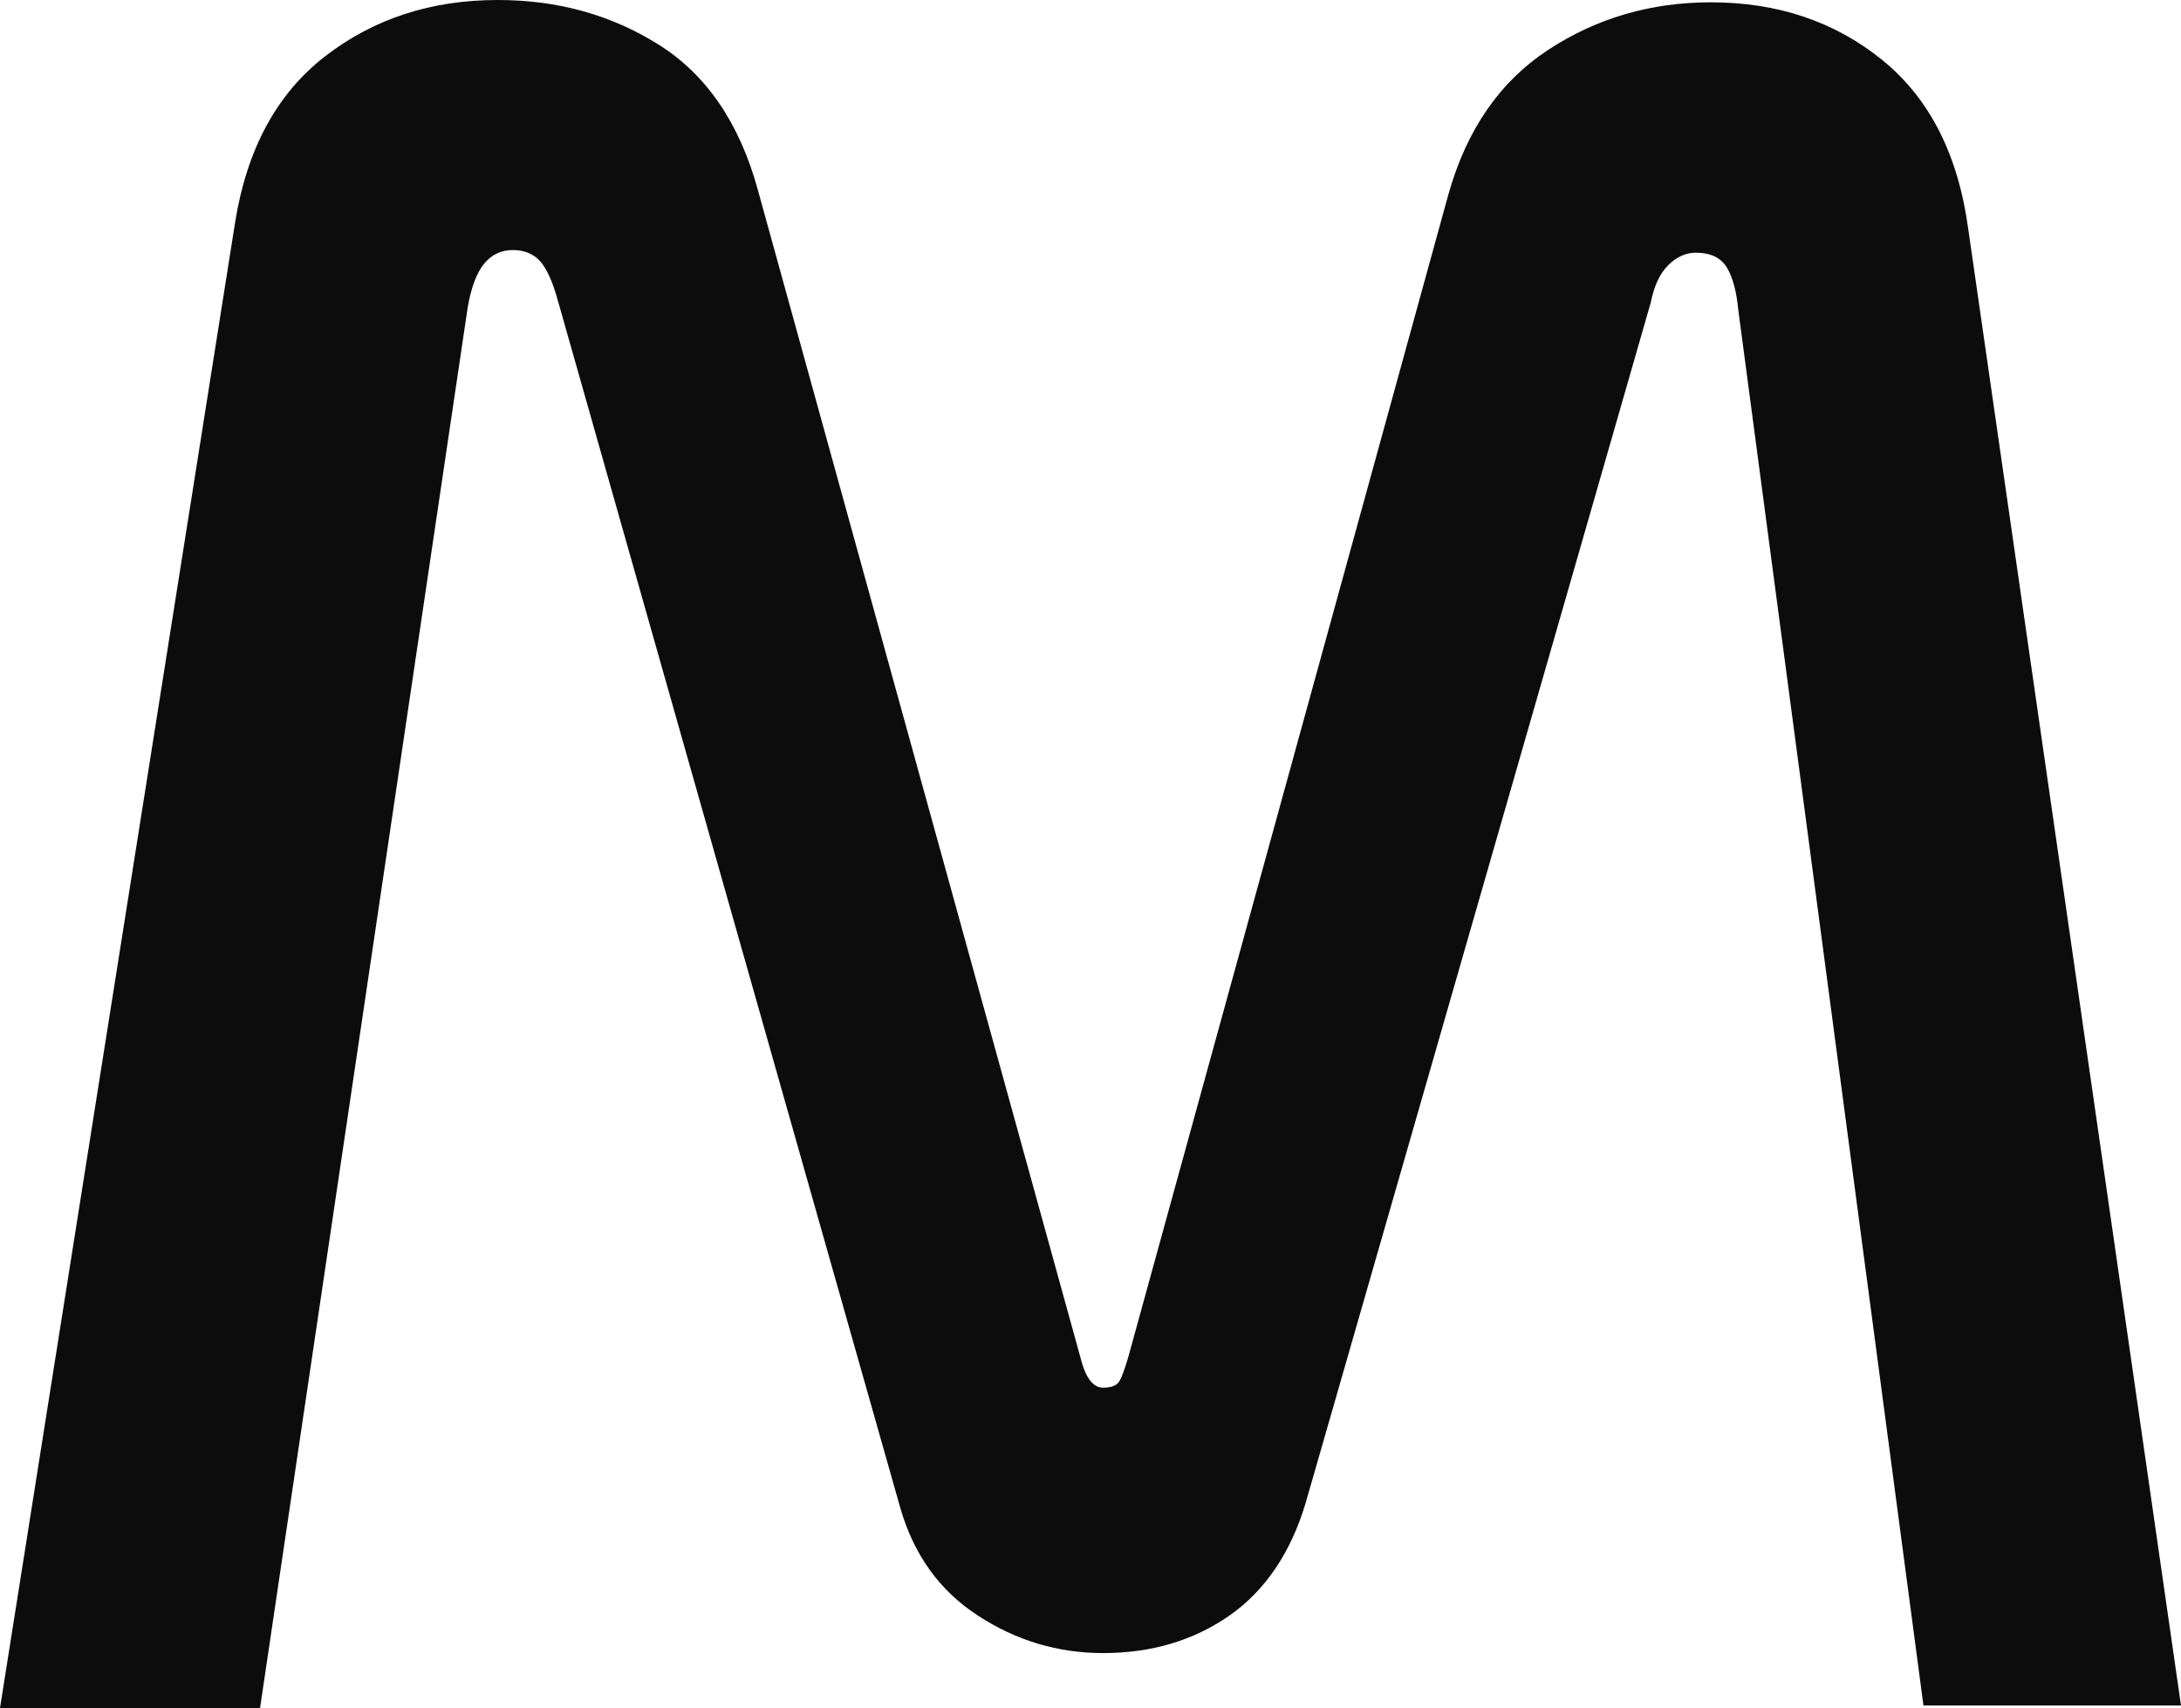
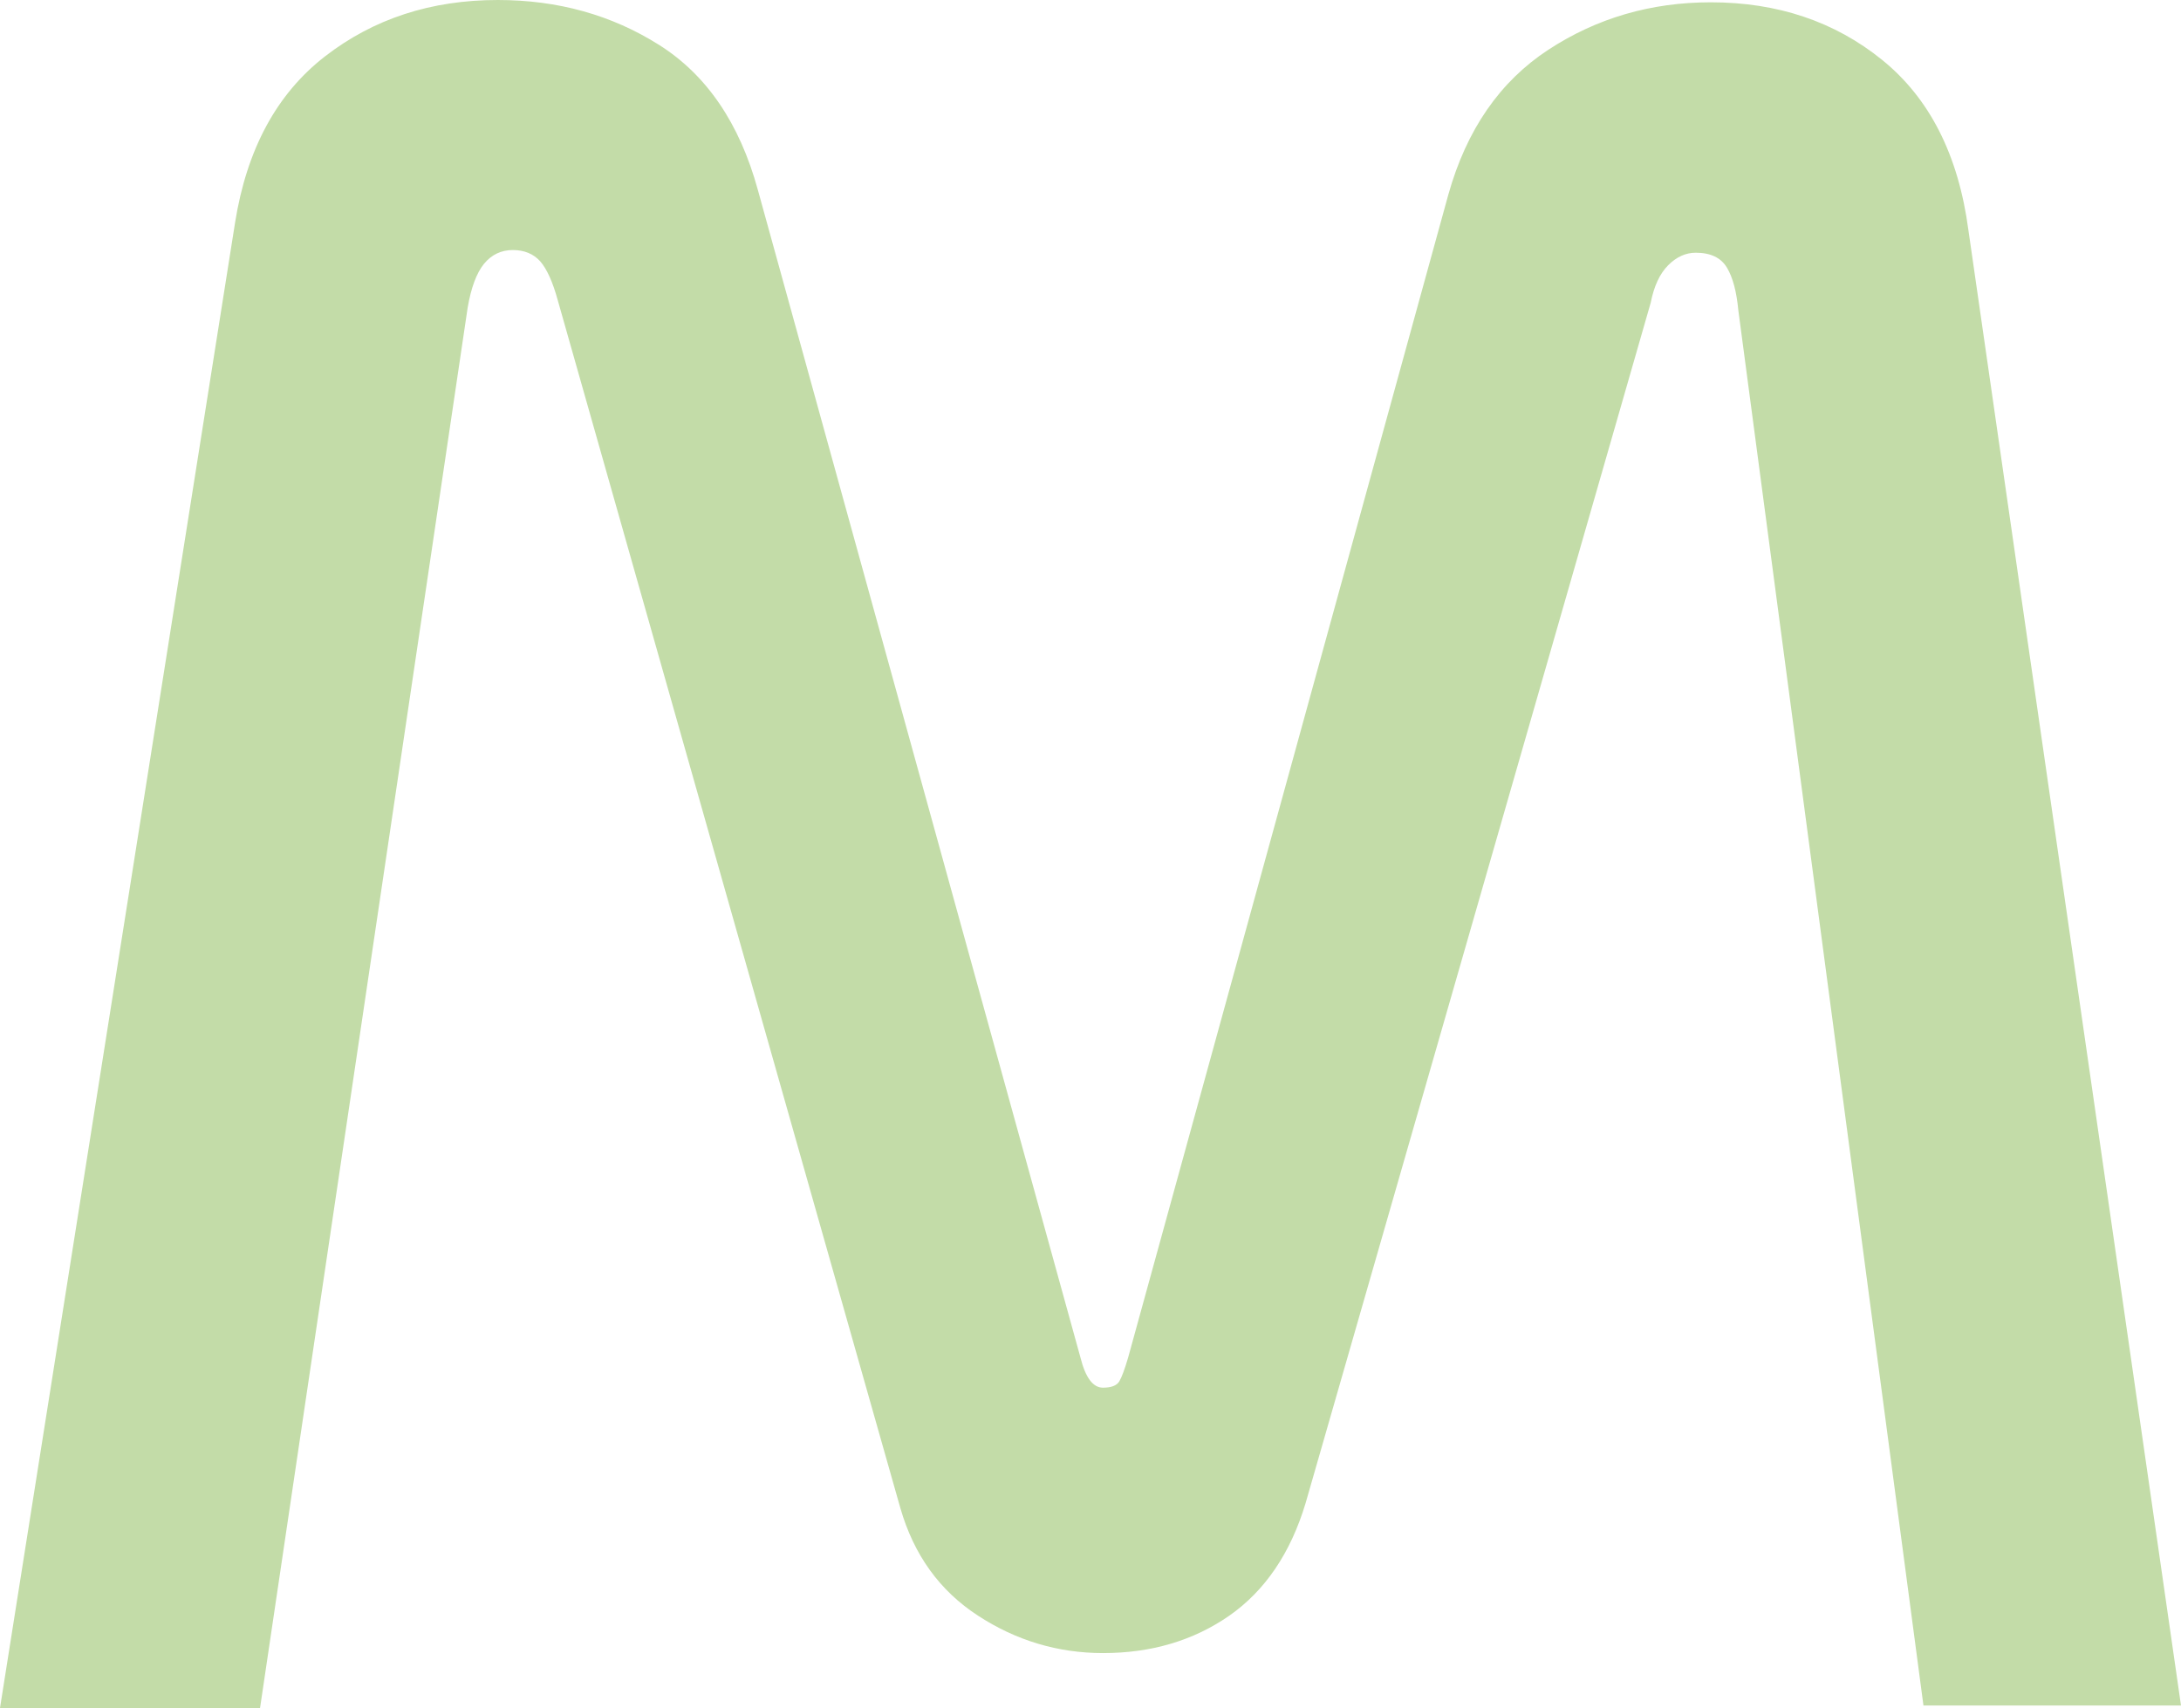
<svg xmlns="http://www.w3.org/2000/svg" preserveAspectRatio="none" overflow="visible" style="display: block;" width="482.636" height="378" viewBox="0 0 482.636 378" fill="none">
-   <path id="Vector" d="M57.546 378H0L52.021 49.258C54.613 33.023 61.243 20.74 71.953 12.453C82.664 4.165 95.371 0 110.161 0C123.464 0 135.364 3.315 145.862 9.945C156.36 16.575 163.67 27.285 167.707 42.033L239.108 300.479C240.213 304.899 241.871 307.109 244.081 307.109C245.908 307.109 247.141 306.642 247.693 305.707C248.246 304.772 248.883 303.029 249.648 300.436L320.497 43.096C324.534 28.688 331.929 18.02 342.64 11.008C353.35 3.995 365.335 0.51 378.595 0.51C393.343 0.51 406.008 4.76 416.505 13.26C427.003 21.76 433.378 34.298 435.588 50.916L482.636 377.447H425.643L384.673 68.638C384.29 64.601 383.483 61.456 382.165 59.246C380.848 57.036 378.552 55.931 375.237 55.931C373.027 55.931 370.987 56.866 369.16 58.693C367.29 60.563 366.015 63.326 365.292 66.981L288.919 332.652C285.604 343.702 279.951 352.032 272.046 357.557C264.098 363.082 254.791 365.845 244.081 365.845C234.136 365.845 224.87 363.082 216.413 357.557C207.913 352.032 202.218 344.085 199.243 333.757L123.422 66.428C122.317 62.391 120.999 59.501 119.554 57.843C118.067 56.186 116.027 55.336 113.477 55.336C110.926 55.336 108.759 56.356 107.101 58.396C105.444 60.436 104.254 63.666 103.489 68.086L57.546 378Z" fill="#0C0C0C" />
+   <path id="Vector" d="M57.546 378H0L52.021 49.258C54.613 33.023 61.243 20.74 71.953 12.453C82.664 4.165 95.371 0 110.161 0C123.464 0 135.364 3.315 145.862 9.945C156.36 16.575 163.67 27.285 167.707 42.033L239.108 300.479C240.213 304.899 241.871 307.109 244.081 307.109C245.908 307.109 247.141 306.642 247.693 305.707C248.246 304.772 248.883 303.029 249.648 300.436L320.497 43.096C324.534 28.688 331.929 18.02 342.64 11.008C353.35 3.995 365.335 0.51 378.595 0.51C393.343 0.51 406.008 4.76 416.505 13.26C427.003 21.76 433.378 34.298 435.588 50.916L482.636 377.447H425.643L384.673 68.638C384.29 64.601 383.483 61.456 382.165 59.246C380.848 57.036 378.552 55.931 375.237 55.931C373.027 55.931 370.987 56.866 369.16 58.693C367.29 60.563 366.015 63.326 365.292 66.981L288.919 332.652C285.604 343.702 279.951 352.032 272.046 357.557C264.098 363.082 254.791 365.845 244.081 365.845C234.136 365.845 224.87 363.082 216.413 357.557C207.913 352.032 202.218 344.085 199.243 333.757L123.422 66.428C122.317 62.391 120.999 59.501 119.554 57.843C118.067 56.186 116.027 55.336 113.477 55.336C110.926 55.336 108.759 56.356 107.101 58.396C105.444 60.436 104.254 63.666 103.489 68.086L57.546 378Z" fill="#C3DCA8" />
</svg>
